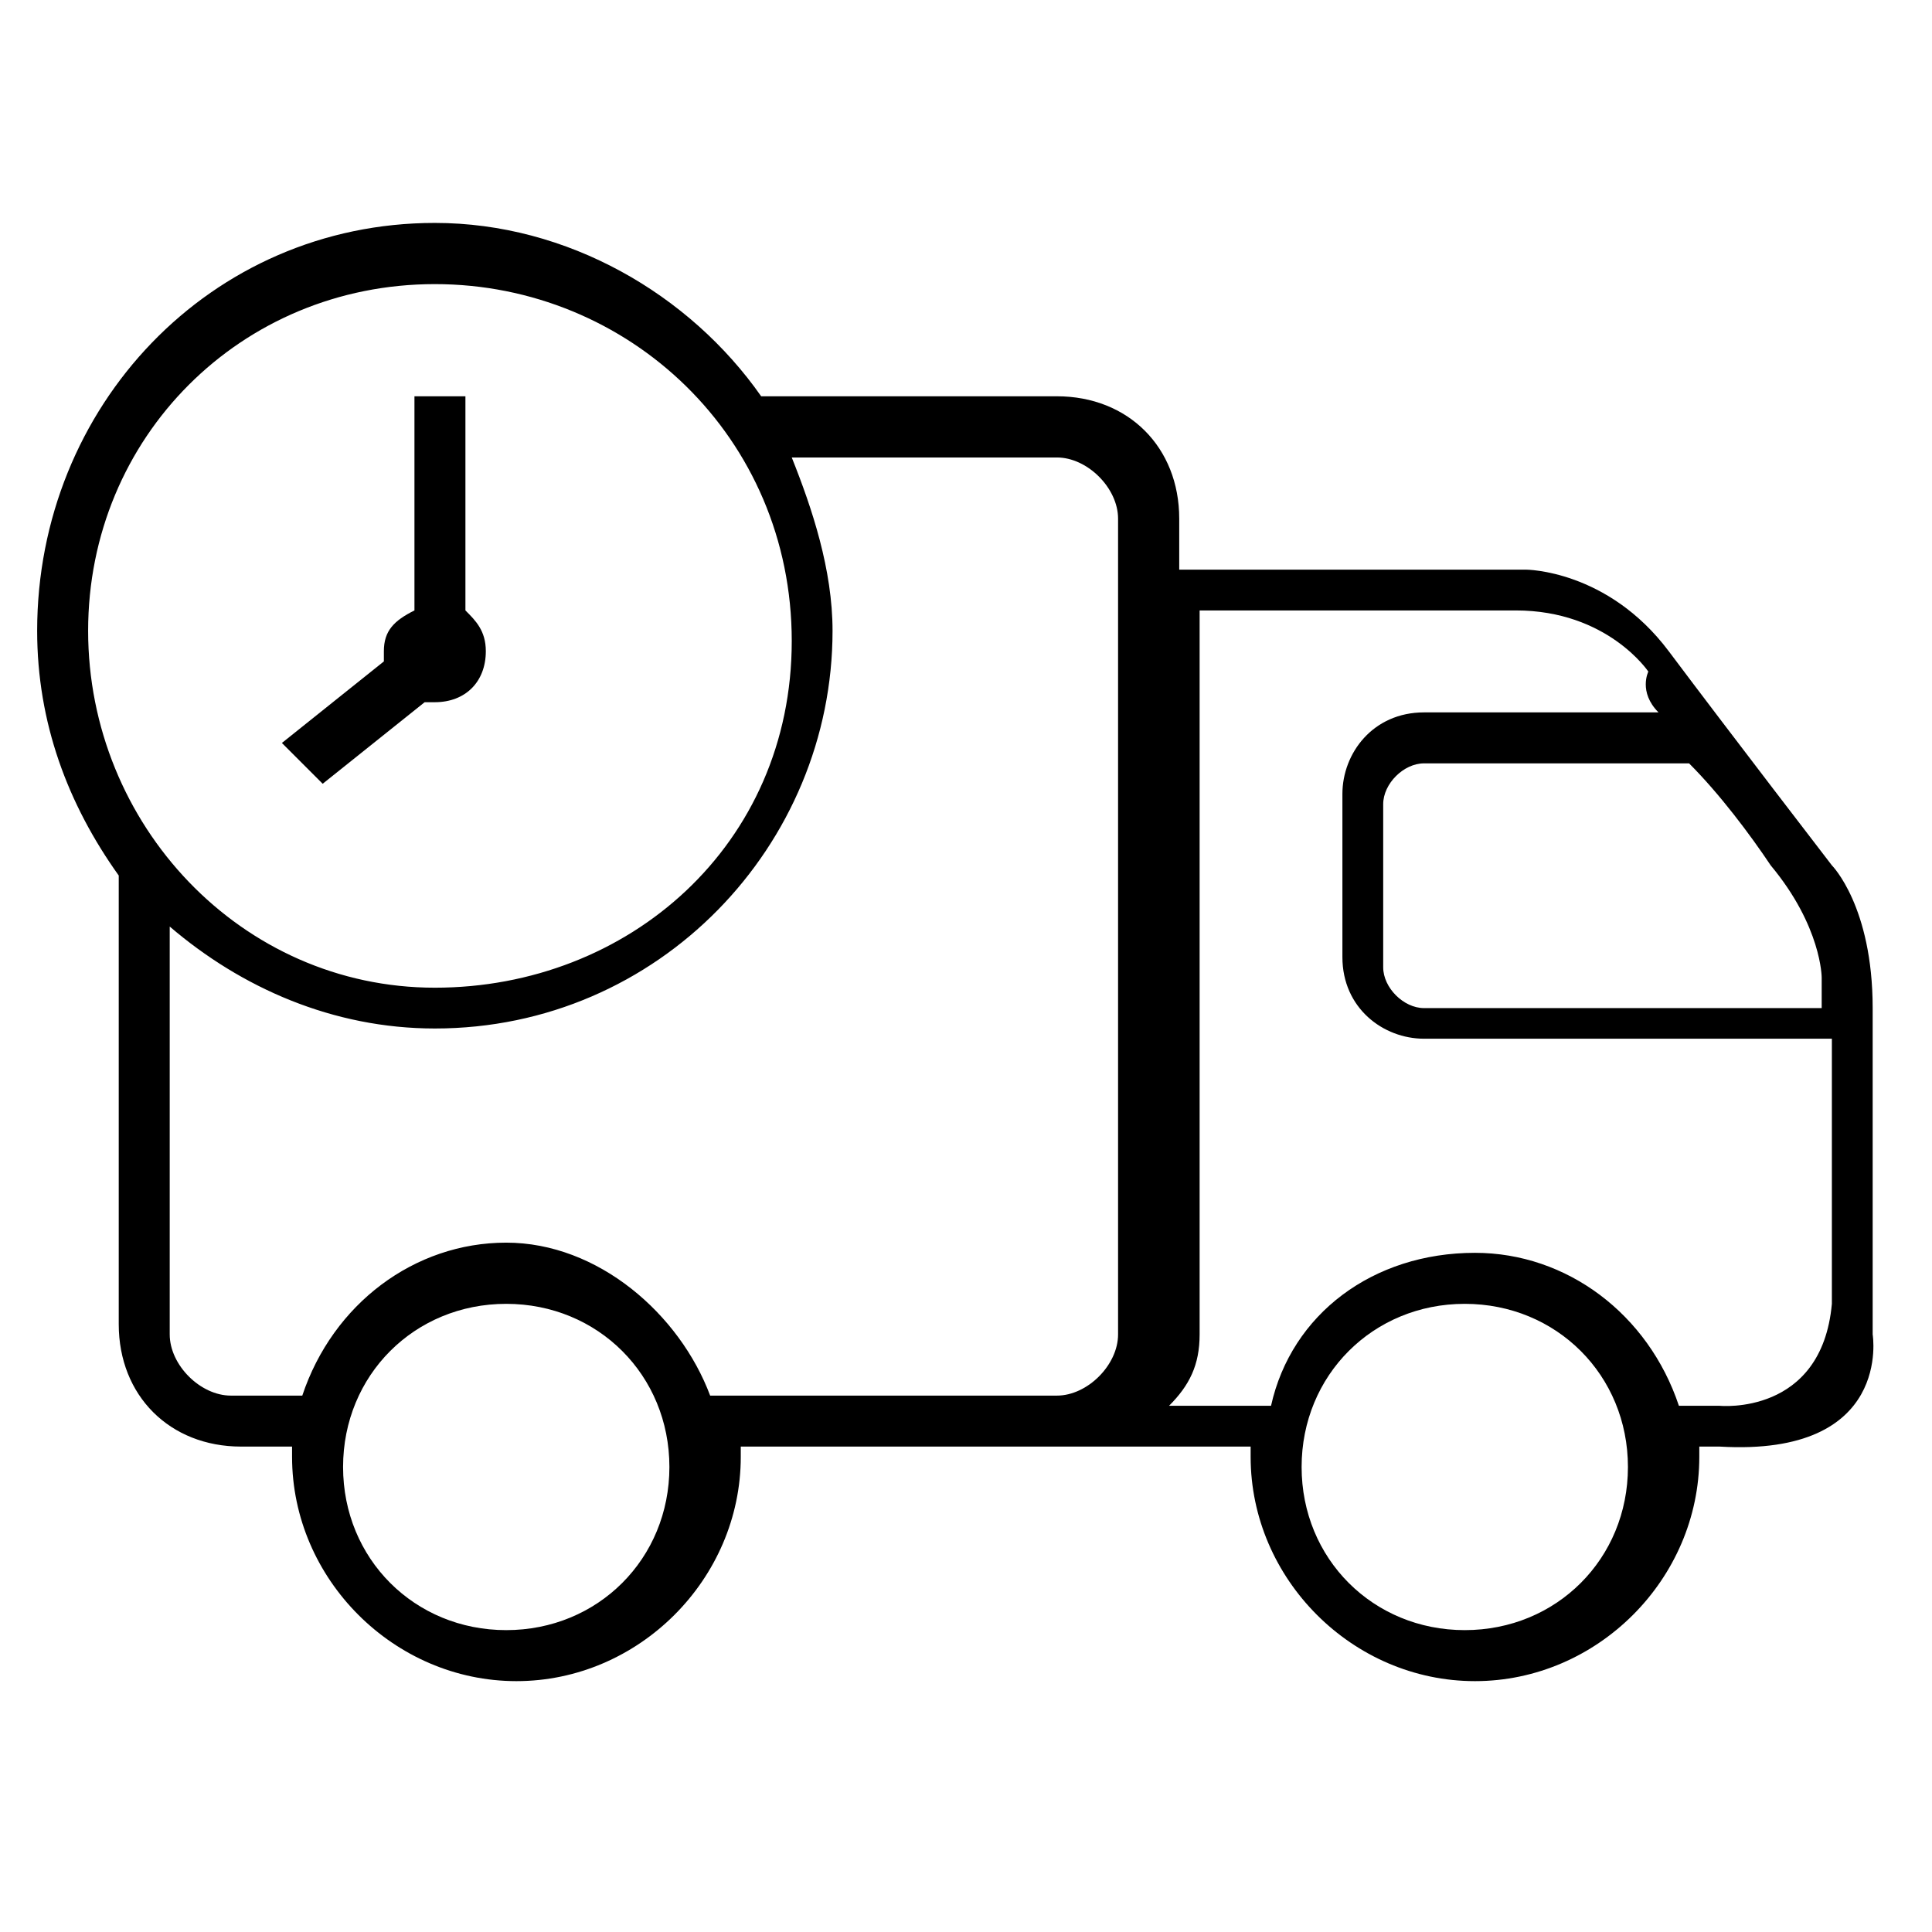
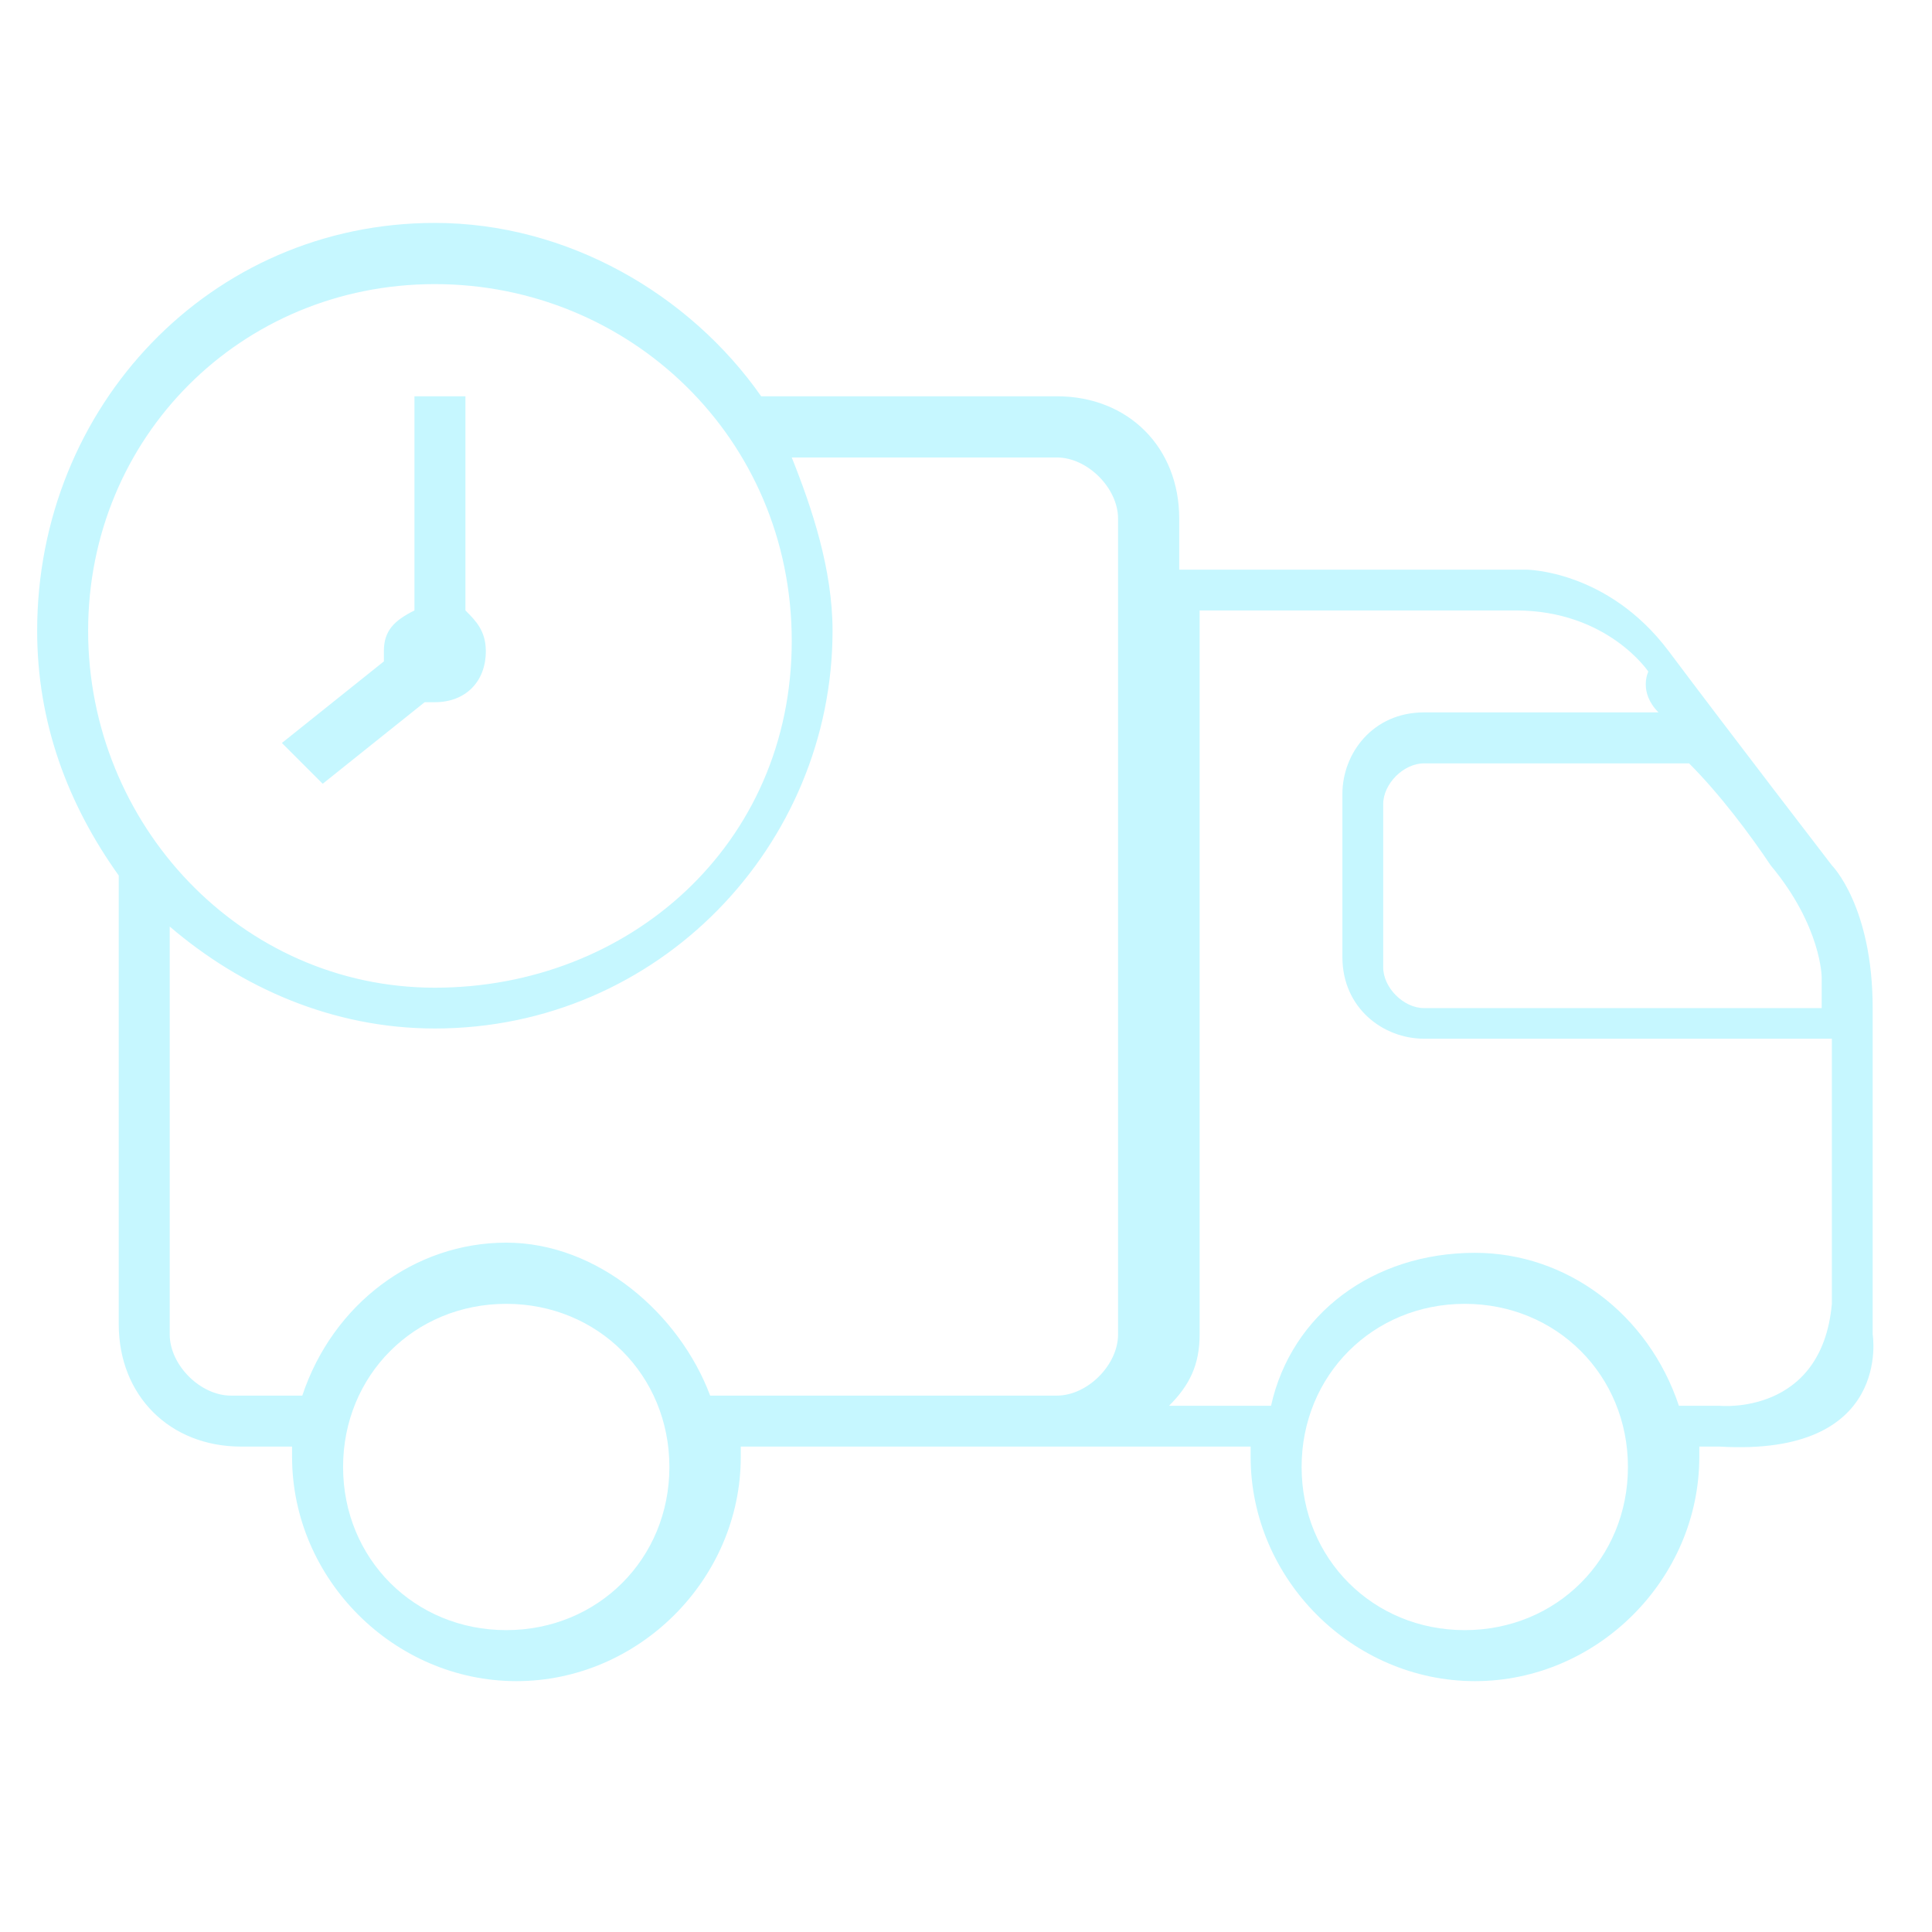
<svg xmlns="http://www.w3.org/2000/svg" width="52" height="52" viewBox="0 0 52 52" fill="none">
-   <path d="M8.685 21.095L11.43 18.9H11.704C12.527 18.9 13.076 18.351 13.076 17.527C13.076 16.978 12.802 16.704 12.527 16.43V10.666H11.155V16.43C10.606 16.704 10.332 16.978 10.332 17.527V17.802L7.587 19.997L8.685 21.095Z" fill="black" />
-   <path d="M50.403 35.916V27.133C50.403 24.389 49.305 23.291 49.305 23.291C49.305 23.291 46.56 19.723 44.914 17.527C43.267 15.332 41.071 15.332 41.071 15.332H31.739V13.959C31.739 12.038 30.367 10.666 28.446 10.666H20.487C18.565 7.921 15.272 6 11.704 6C5.666 6 1 10.94 1 16.978C1 19.448 1.823 21.644 3.196 23.565V35.642C3.196 37.563 4.568 38.935 6.489 38.935H7.861V39.21C7.861 42.503 10.606 45.248 13.9 45.248C17.193 45.248 19.938 42.503 19.938 39.21C19.938 38.935 19.938 38.935 19.938 38.935H28.172H28.446C29.269 38.935 31.191 38.935 33.661 38.935V39.21C33.661 42.503 36.405 45.248 39.699 45.248C42.992 45.248 45.737 42.503 45.737 39.21C45.737 38.935 45.737 38.935 45.737 38.935C46.011 38.935 46.286 38.935 46.286 38.935C50.952 39.21 50.403 35.916 50.403 35.916ZM49.031 26.31C49.031 26.31 49.031 26.584 49.031 27.133H38.327C37.778 27.133 37.229 26.584 37.229 26.036V21.644C37.229 21.095 37.778 20.546 38.327 20.546H45.462C46.286 21.37 47.109 22.468 47.658 23.291C49.031 24.938 49.031 26.31 49.031 26.31ZM11.704 7.647C16.919 7.647 21.31 11.764 21.31 17.253C21.31 22.742 16.919 26.584 11.704 26.584C6.489 26.584 2.372 22.193 2.372 16.978C2.372 11.764 6.489 7.647 11.704 7.647ZM13.625 43.875C11.155 43.875 9.234 41.954 9.234 39.484C9.234 37.014 11.155 35.093 13.625 35.093C16.095 35.093 18.017 37.014 18.017 39.484C18.017 41.954 16.095 43.875 13.625 43.875ZM19.114 37.563C18.291 35.367 16.095 33.446 13.625 33.446C11.155 33.446 8.959 35.093 8.136 37.563H6.215C5.391 37.563 4.568 36.739 4.568 35.916V24.938C6.489 26.584 8.959 27.682 11.704 27.682C17.742 27.682 22.408 22.742 22.408 16.978C22.408 15.332 21.859 13.685 21.31 12.313H28.446C29.269 12.313 30.093 13.136 30.093 13.959V35.916C30.093 36.739 29.269 37.563 28.446 37.563H19.114ZM39.424 43.875C36.954 43.875 35.033 41.954 35.033 39.484C35.033 37.014 36.954 35.093 39.424 35.093C41.895 35.093 43.816 37.014 43.816 39.484C43.816 41.954 41.895 43.875 39.424 43.875ZM46.286 37.837H45.188C44.365 35.367 42.169 33.72 39.699 33.72C36.954 33.72 34.758 35.367 34.21 37.837H31.465C32.014 37.288 32.288 36.739 32.288 35.916V16.43C32.288 16.43 38.327 16.43 40.797 16.43C43.267 16.43 44.365 18.076 44.365 18.076C44.365 18.076 44.09 18.625 44.639 19.174H38.327C36.954 19.174 36.131 20.272 36.131 21.37V25.761C36.131 27.133 37.229 27.957 38.327 27.957H49.305C49.305 30.152 49.305 33.446 49.305 35.093C49.031 38.112 46.286 37.837 46.286 37.837Z" fill="black" />
+   <path d="M8.685 21.095L11.43 18.9H11.704C12.527 18.9 13.076 18.351 13.076 17.527C13.076 16.978 12.802 16.704 12.527 16.43V10.666H11.155V16.43C10.606 16.704 10.332 16.978 10.332 17.527V17.802L7.587 19.997L8.685 21.095Z" fill="#C6F7FF" />
+   <path d="M50.403 35.916V27.133C50.403 24.389 49.305 23.291 49.305 23.291C49.305 23.291 46.56 19.723 44.914 17.527C43.267 15.332 41.071 15.332 41.071 15.332H31.739V13.959C31.739 12.038 30.367 10.666 28.446 10.666H20.487C18.565 7.921 15.272 6 11.704 6C5.666 6 1 10.94 1 16.978C1 19.448 1.823 21.644 3.196 23.565V35.642C3.196 37.563 4.568 38.935 6.489 38.935H7.861V39.21C7.861 42.503 10.606 45.248 13.9 45.248C17.193 45.248 19.938 42.503 19.938 39.21C19.938 38.935 19.938 38.935 19.938 38.935H28.172H28.446C29.269 38.935 31.191 38.935 33.661 38.935V39.21C33.661 42.503 36.405 45.248 39.699 45.248C42.992 45.248 45.737 42.503 45.737 39.21C45.737 38.935 45.737 38.935 45.737 38.935C46.011 38.935 46.286 38.935 46.286 38.935C50.952 39.21 50.403 35.916 50.403 35.916ZM49.031 26.31C49.031 26.31 49.031 26.584 49.031 27.133H38.327C37.778 27.133 37.229 26.584 37.229 26.036V21.644C37.229 21.095 37.778 20.546 38.327 20.546H45.462C46.286 21.37 47.109 22.468 47.658 23.291C49.031 24.938 49.031 26.31 49.031 26.31ZM11.704 7.647C16.919 7.647 21.31 11.764 21.31 17.253C21.31 22.742 16.919 26.584 11.704 26.584C6.489 26.584 2.372 22.193 2.372 16.978C2.372 11.764 6.489 7.647 11.704 7.647ZM13.625 43.875C11.155 43.875 9.234 41.954 9.234 39.484C9.234 37.014 11.155 35.093 13.625 35.093C16.095 35.093 18.017 37.014 18.017 39.484C18.017 41.954 16.095 43.875 13.625 43.875ZM19.114 37.563C18.291 35.367 16.095 33.446 13.625 33.446C11.155 33.446 8.959 35.093 8.136 37.563H6.215C5.391 37.563 4.568 36.739 4.568 35.916V24.938C6.489 26.584 8.959 27.682 11.704 27.682C17.742 27.682 22.408 22.742 22.408 16.978C22.408 15.332 21.859 13.685 21.31 12.313H28.446C29.269 12.313 30.093 13.136 30.093 13.959V35.916C30.093 36.739 29.269 37.563 28.446 37.563H19.114ZM39.424 43.875C36.954 43.875 35.033 41.954 35.033 39.484C35.033 37.014 36.954 35.093 39.424 35.093C41.895 35.093 43.816 37.014 43.816 39.484C43.816 41.954 41.895 43.875 39.424 43.875ZM46.286 37.837H45.188C44.365 35.367 42.169 33.72 39.699 33.72C36.954 33.72 34.758 35.367 34.21 37.837H31.465C32.014 37.288 32.288 36.739 32.288 35.916V16.43C32.288 16.43 38.327 16.43 40.797 16.43C43.267 16.43 44.365 18.076 44.365 18.076C44.365 18.076 44.09 18.625 44.639 19.174H38.327C36.954 19.174 36.131 20.272 36.131 21.37V25.761C36.131 27.133 37.229 27.957 38.327 27.957H49.305C49.305 30.152 49.305 33.446 49.305 35.093C49.031 38.112 46.286 37.837 46.286 37.837Z" fill="#C6F7FF" />
</svg>
